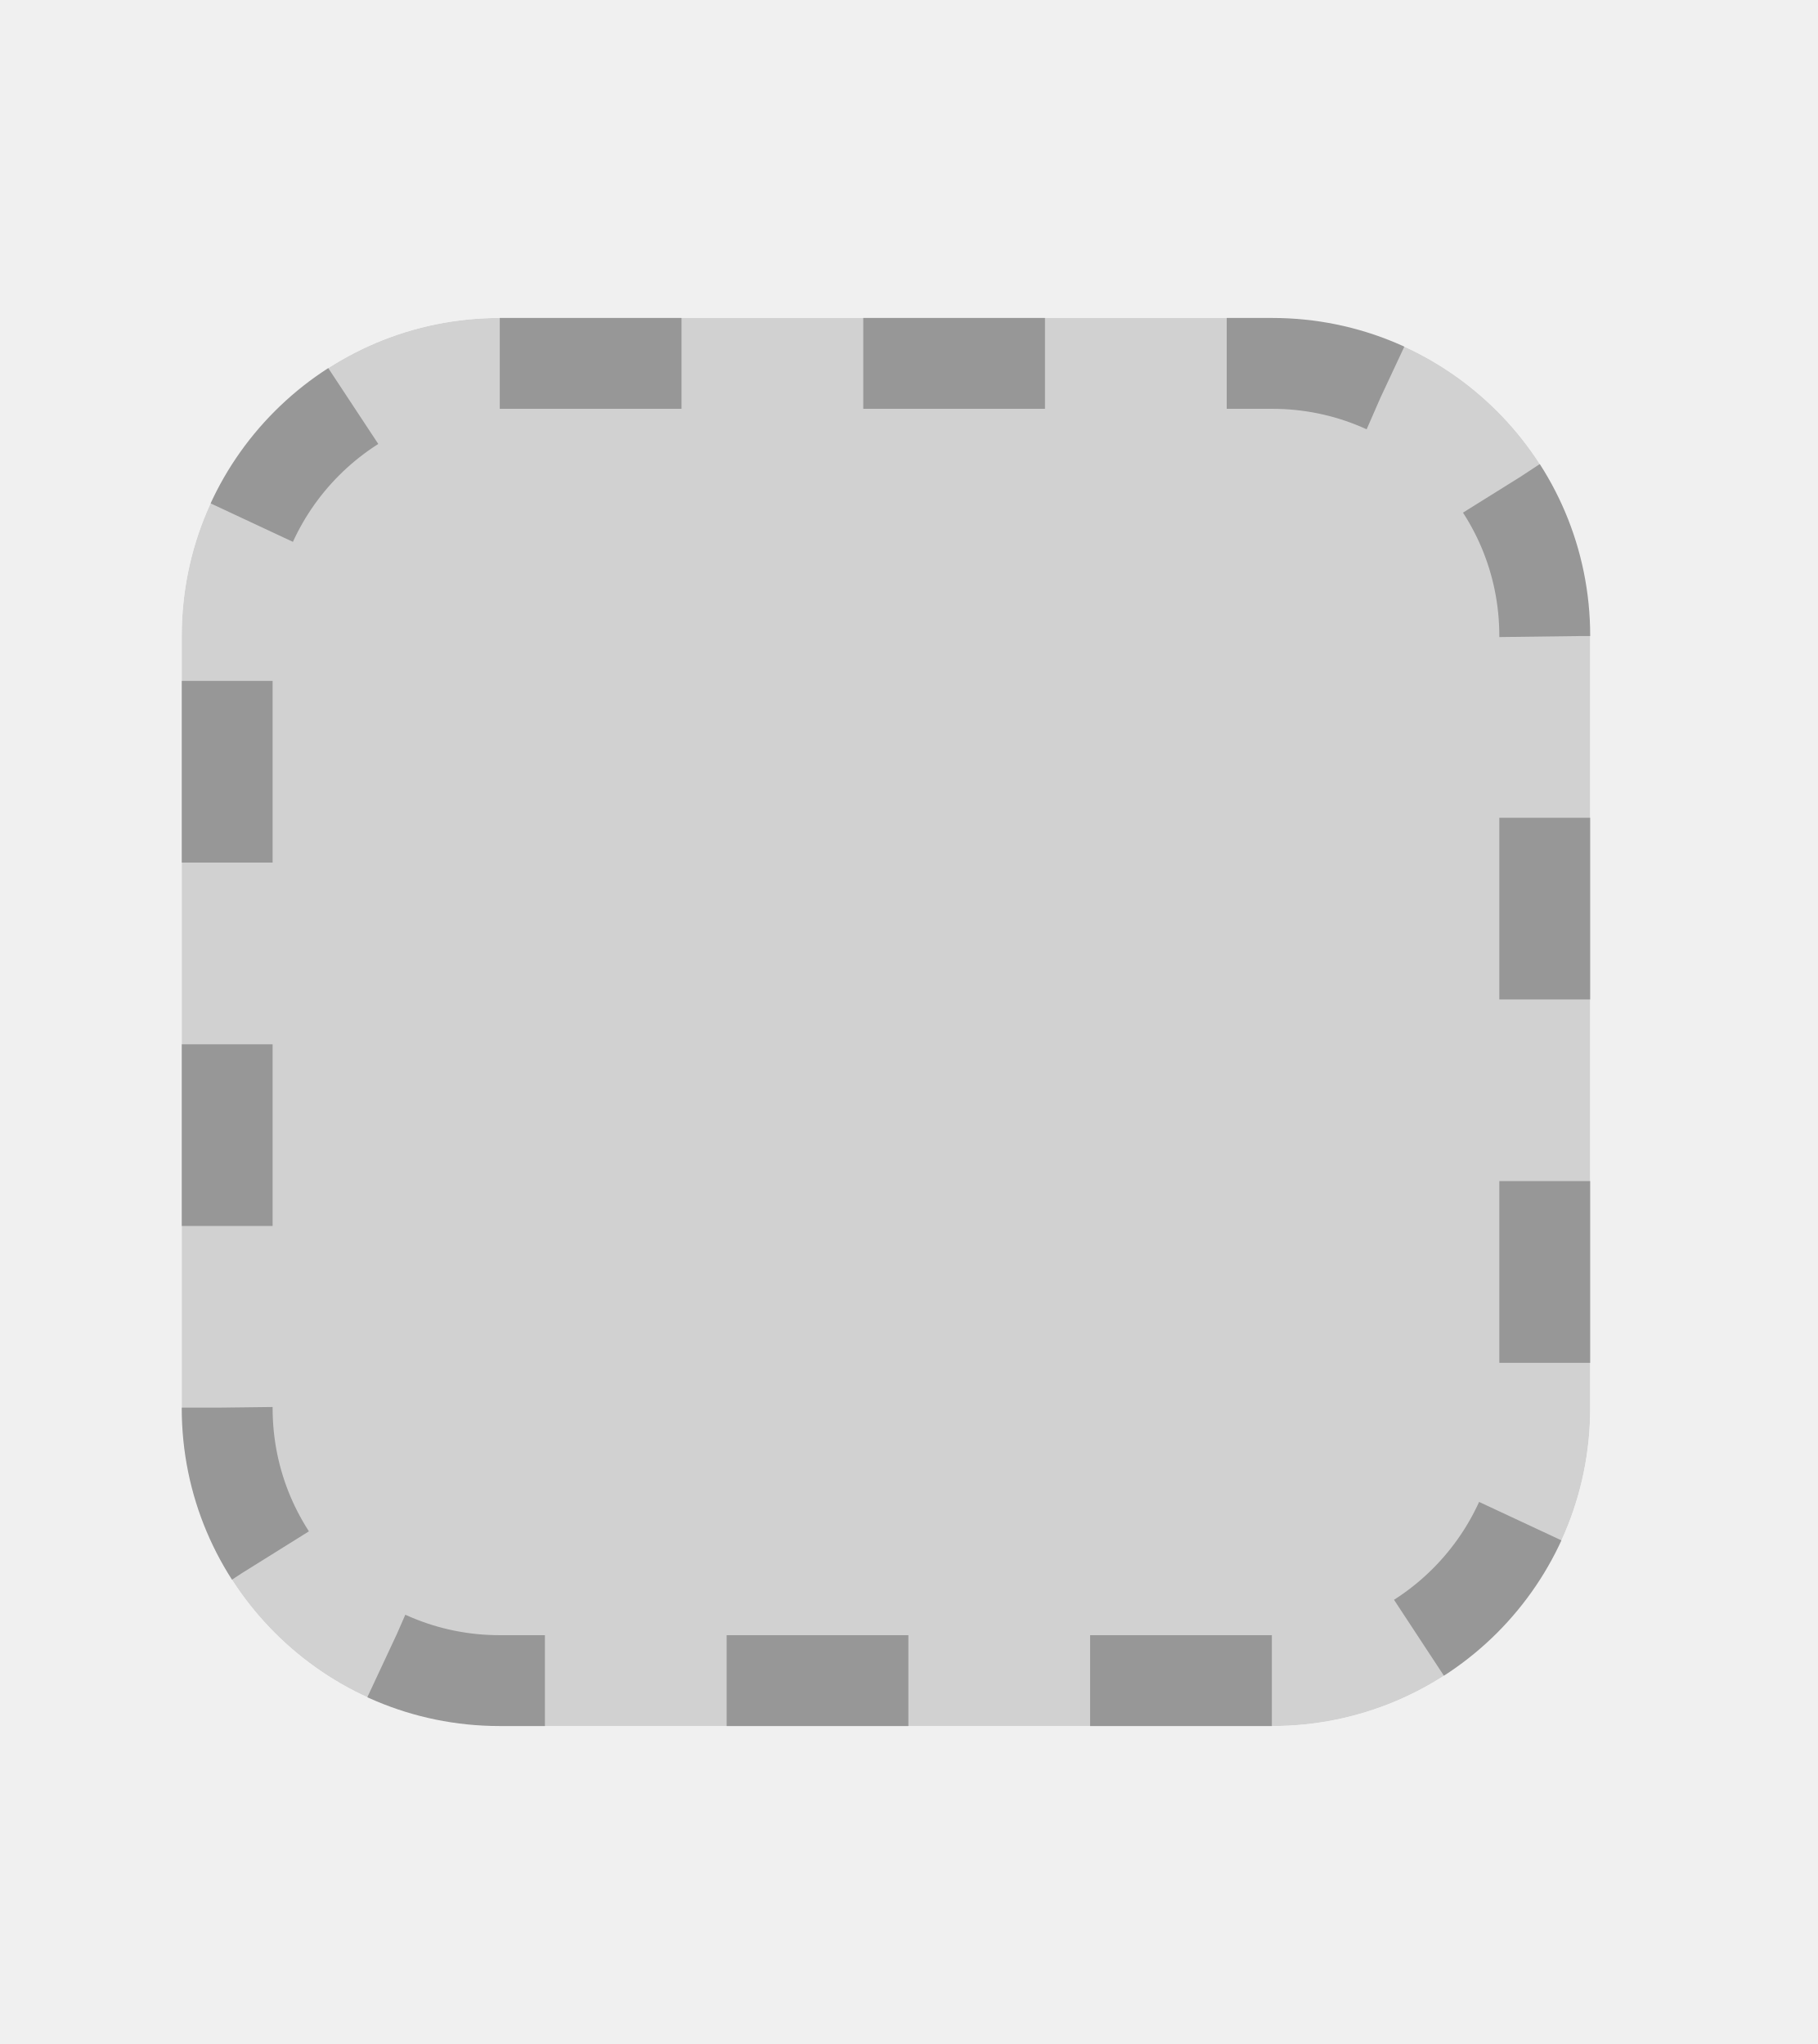
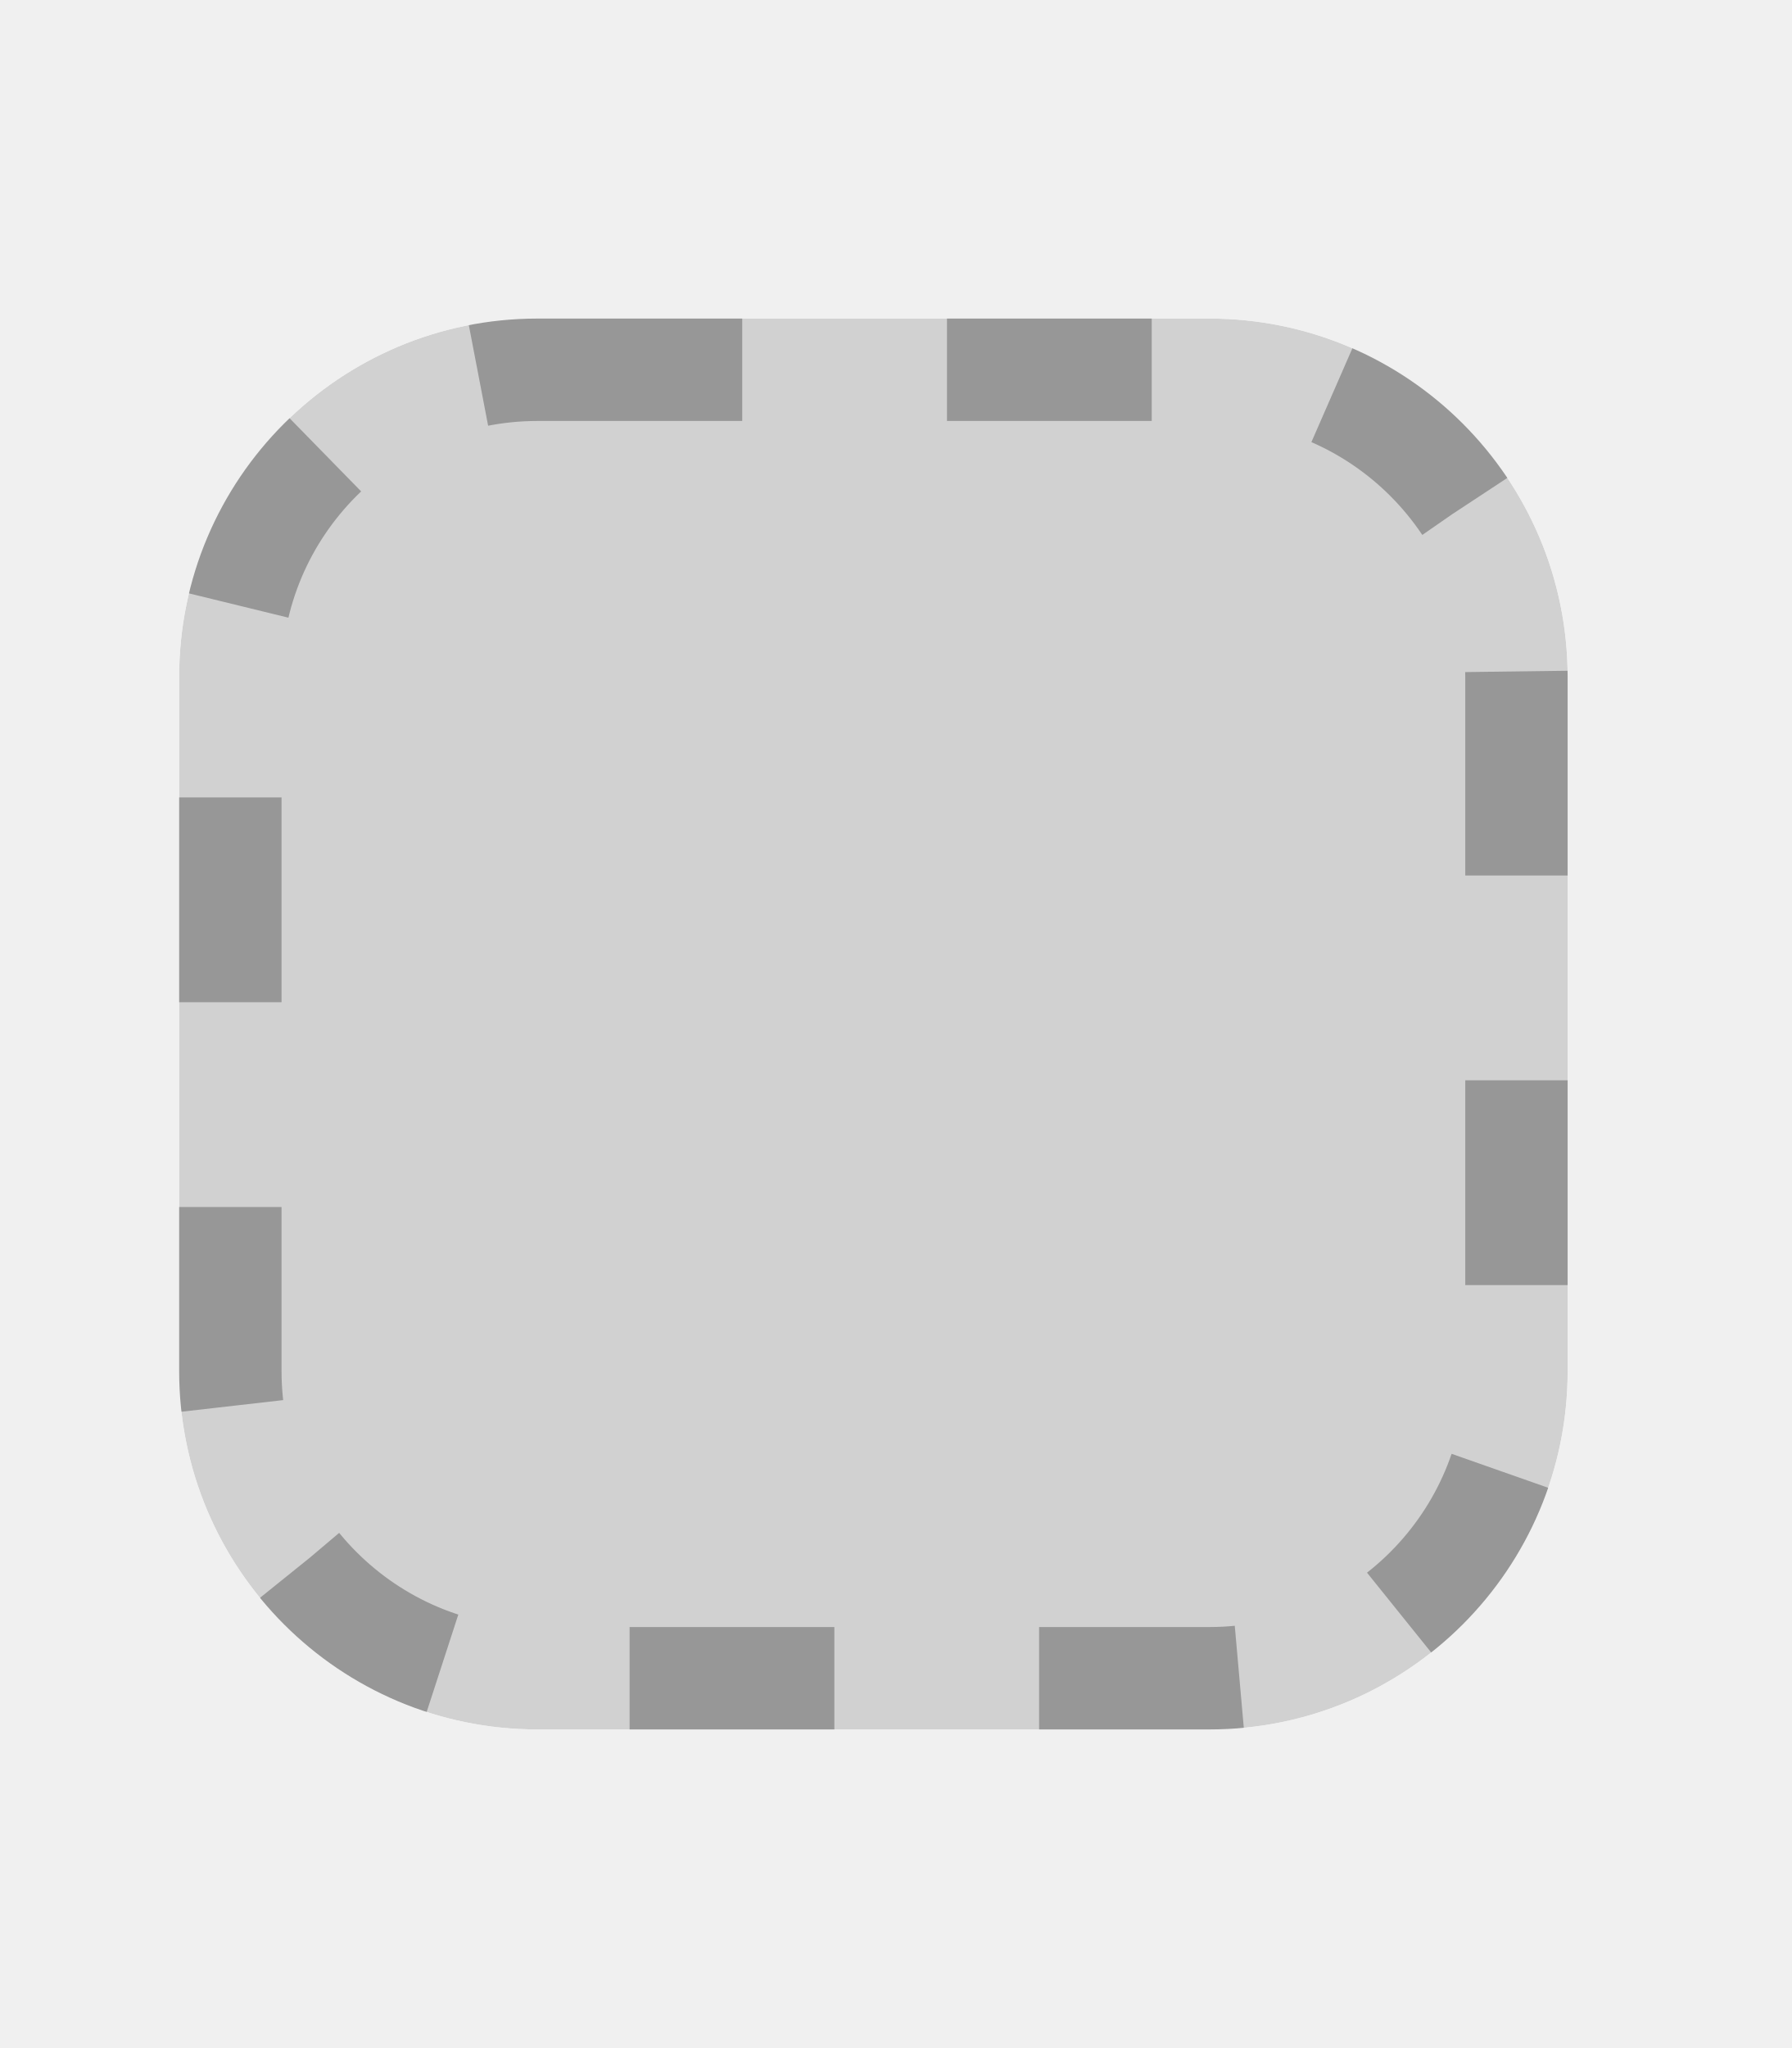
- <svg xmlns="http://www.w3.org/2000/svg" xmlns:xlink="http://www.w3.org/1999/xlink" width="40px" height="45px" viewBox="0 0 40 45" version="1.1">
+ <svg xmlns="http://www.w3.org/2000/svg" xmlns:xlink="http://www.w3.org/1999/xlink" width="35px" height="40px" viewBox="0 0 35 40" version="1.1">
  <defs>
-     <rect id="path-1" x="4" y="7" width="31" height="31" rx="7" />
-     <mask id="mask-2" maskContentUnits="userSpaceOnUse" maskUnits="objectBoundingBox" x="0" y="0" width="31" height="31" fill="white">
+     <rect id="path-1" x="3.5" y="6.222" width="27.125" height="27.556" rx="7" />
+     <mask id="mask-2" maskContentUnits="userSpaceOnUse" maskUnits="objectBoundingBox" x="0" y="0" width="27.125" height="27.556" fill="white">
      <use xlink:href="#path-1" />
    </mask>
  </defs>
  <g id="Symbols" stroke="none" stroke-width="1" fill="none" fill-rule="evenodd" stroke-dasharray="4">
    <g id="picto/active_zone-hover" stroke="#979797" stroke-width="4" fill="#D1D1D1">
      <use id="Rectangle-6" mask="url(#mask-2)" xlink:href="#path-1" />
    </g>
  </g>
</svg>
